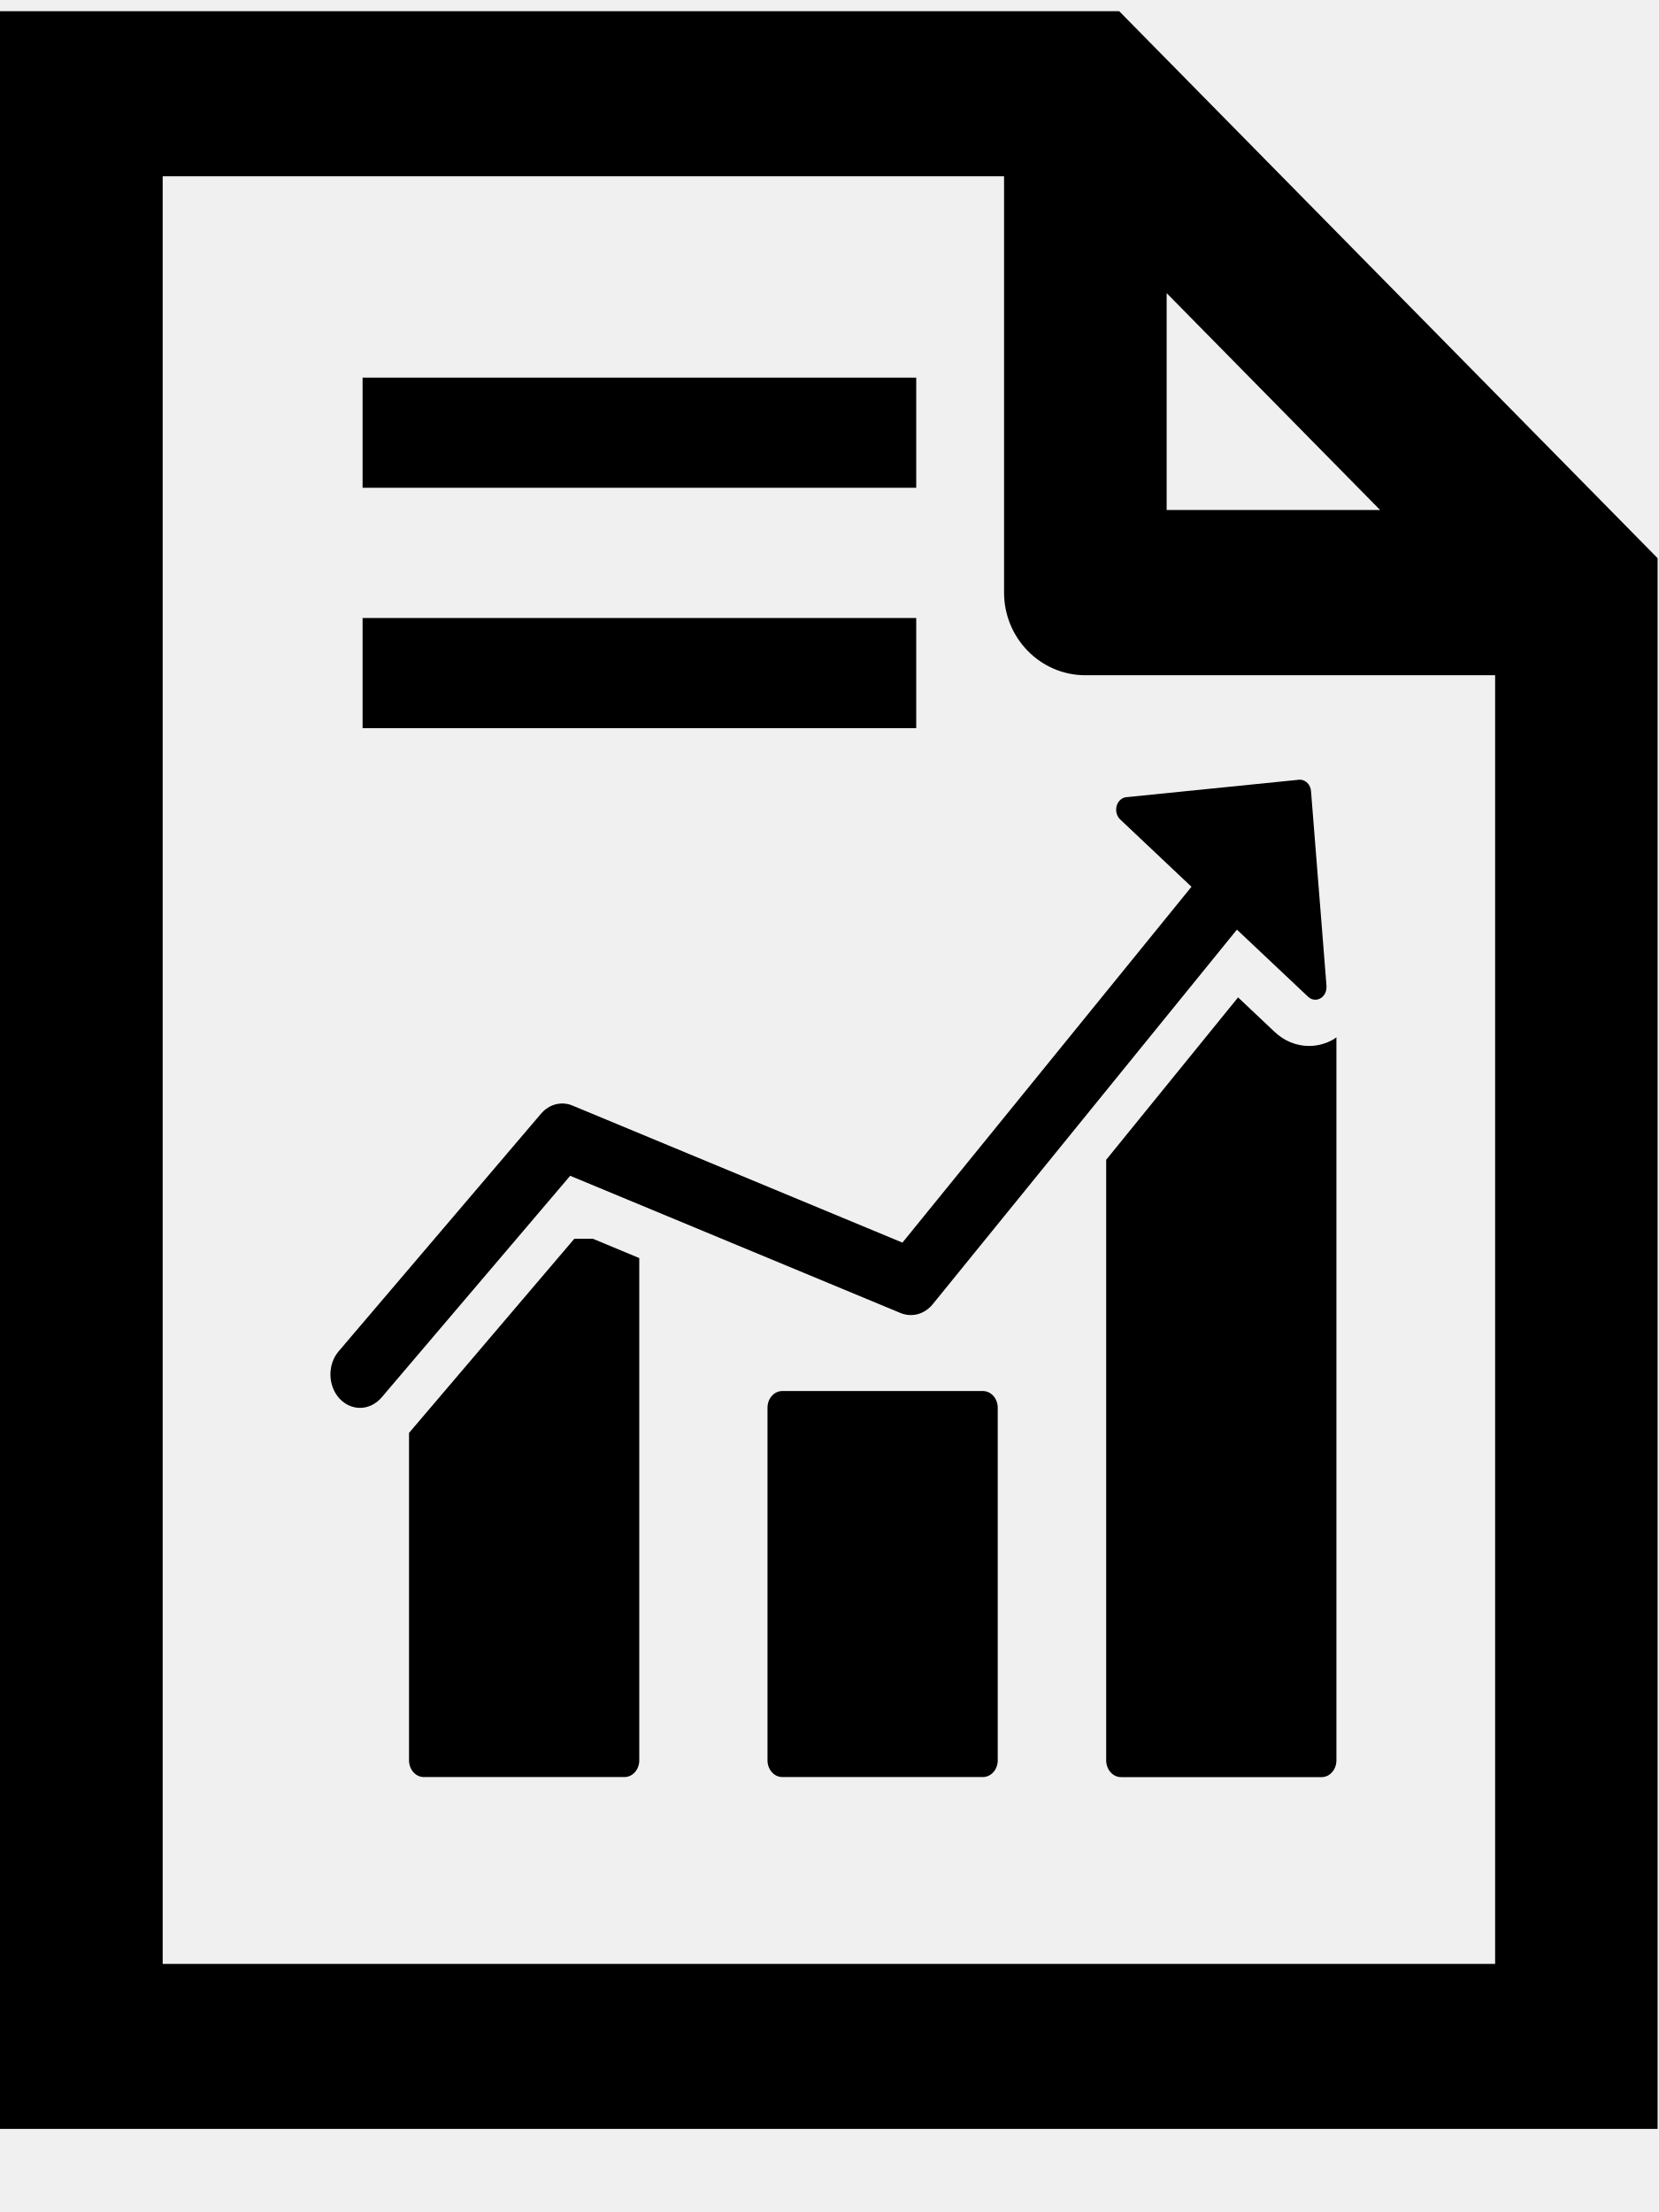
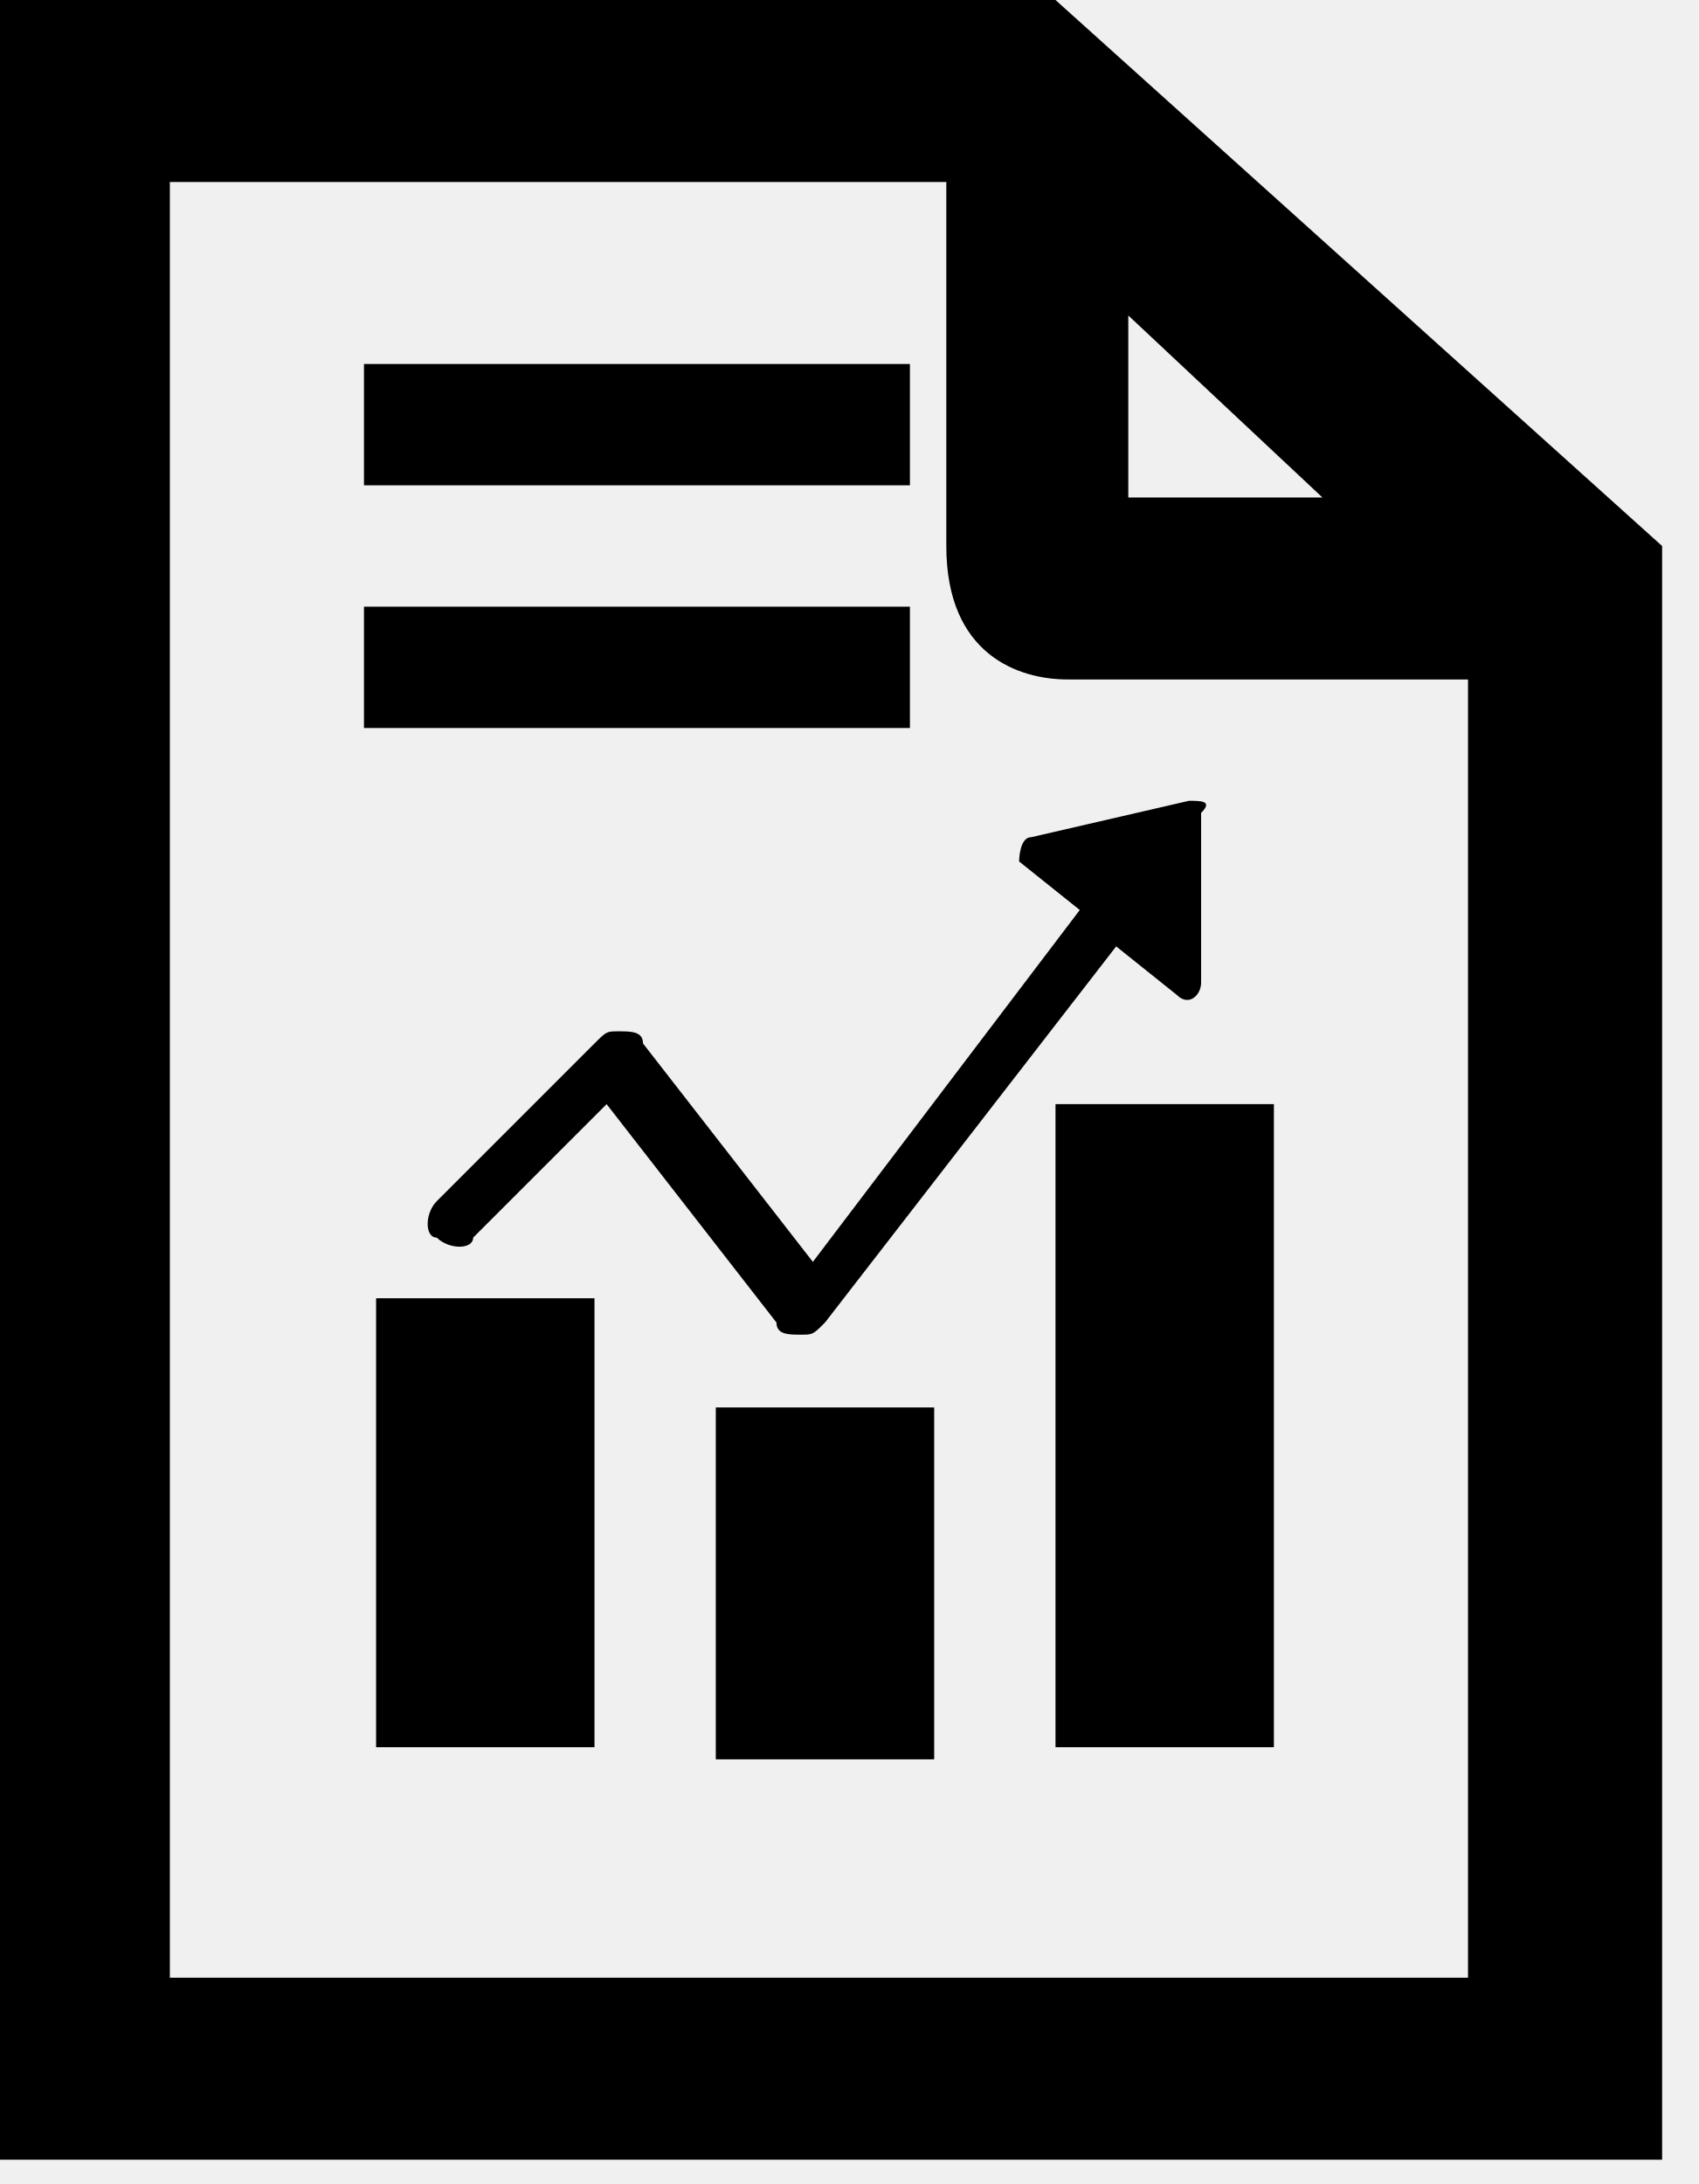
- <svg xmlns="http://www.w3.org/2000/svg" xmlns:xlink="http://www.w3.org/1999/xlink" aria-hidden="true" width="18" height="24" viewBox="0 0 18 24" version="1.1">
-   <defs>
-     <polygon id="path-1" points="2.35294118e-05 0.085 17.987 0.085 17.987 23.066 2.35294118e-05 23.066" />
-     <polygon id="path-3" points="0 23.066 17.987 23.066 17.987 0.085 0 0.085" />
-     <path d="M1.878,0.021 L0.085,2.127 L0.085,5.68 C0.085,5.78 0.157,5.861 0.246,5.861 L0.246,5.861 L2.422,5.861 C2.511,5.861 2.583,5.78 2.583,5.68 L2.583,5.68 L2.583,0.23 L2.081,0.021 L1.878,0.021 Z" id="path-5" />
-     <path d="M0.252,0.119 C0.164,0.119 0.092,0.2 0.092,0.3 L0.092,0.3 L0.092,4.126 C0.092,4.226 0.164,4.307 0.252,4.307 L0.252,4.307 L2.429,4.307 C2.518,4.307 2.59,4.226 2.59,4.126 L2.59,4.126 L2.59,0.3 C2.59,0.2 2.518,0.119 2.429,0.119 L2.429,0.119 L0.252,0.119 Z" id="path-7" />
-     <path d="M0.002,1.793 L0.002,8.309 C0.002,8.409 0.074,8.491 0.163,8.491 L0.163,8.491 L2.34,8.491 C2.428,8.491 2.5,8.409 2.5,8.309 L2.5,8.309 L2.5,0.464 C2.491,0.471 2.483,0.477 2.474,0.483 L2.474,0.483 C2.391,0.532 2.297,0.558 2.203,0.558 L2.203,0.558 C2.066,0.558 1.933,0.504 1.828,0.404 L1.828,0.404 L1.433,0.031 L0.002,1.793 Z" id="path-9" />
-     <path d="M10.572,0.059 C10.569,0.059 10.566,0.06 10.563,0.06 L10.563,0.06 L8.691,0.249 C8.642,0.254 8.601,0.291 8.586,0.344 L8.586,0.344 C8.581,0.362 8.58,0.38 8.581,0.398 L8.581,0.398 C8.584,0.433 8.599,0.467 8.624,0.49 L8.624,0.49 L9.398,1.221 L6.262,5.082 L2.682,3.595 C2.562,3.545 2.428,3.58 2.34,3.684 L2.34,3.684 L0.145,6.261 C0.022,6.405 0.027,6.635 0.154,6.774 L0.154,6.774 C0.217,6.841 0.297,6.875 0.377,6.875 L0.377,6.875 C0.461,6.875 0.545,6.837 0.609,6.764 L0.609,6.764 L2.657,4.357 L6.242,5.846 C6.365,5.896 6.502,5.859 6.59,5.751 L6.59,5.751 L9.891,1.686 L10.664,2.415 C10.701,2.45 10.754,2.457 10.798,2.431 L10.798,2.431 C10.837,2.408 10.862,2.363 10.863,2.313 L10.863,2.313 L10.863,2.306 C10.863,2.303 10.863,2.3 10.863,2.297 L10.863,2.297 L10.695,0.184 C10.69,0.114 10.638,0.061 10.577,0.059 L10.577,0.059 L10.572,0.059 Z" id="path-11" />
-   </defs>
-   <g id="data-icon/report" stroke="none" stroke-width="1">
-     <g id="search-icon/report" transform="translate(-902, -105)">
-       <g id="icon/report" transform="translate(902, 105)">
-         <g id="Group-20" transform="translate(0, 0)">
-           <g id="Group-7" transform="translate(0, 0.034301)">
-             <g id="Group-3">
-               <mask id="mask-2" fill="white">
-                 <use xlink:href="#path-1" />
-               </mask>
-               <g id="Clip-2" />
-               <path d="M1.765,21.274 L1.765,1.878 L10.894,1.878 L10.894,6.395 C10.894,6.89 11.289,7.292 11.776,7.292 L16.222,7.292 L16.222,21.274 L1.765,21.274 Z M14.974,5.499 L12.658,5.499 L12.658,3.146 L14.974,5.499 Z M12.141,0.085 L2.35294118e-05,0.085 L2.35294118e-05,23.066 L17.987,23.066 L17.987,6.024 L12.141,0.085 Z" mask="url(#mask-2)" />
-             </g>
-             <mask id="mask-4" fill="white">
-               <use xlink:href="#path-3" />
-             </mask>
-             <g id="Clip-5" />
-             <polygon mask="url(#mask-4)" points="3.934 7.866 9.941 7.866 9.941 6.671 3.934 6.671" />
-             <polygon mask="url(#mask-4)" points="3.934 5.258 9.941 5.258 9.941 4.063 3.934 4.063" />
-           </g>
-           <g id="Group-10" transform="translate(4.352941, 13.41992)">
-             <mask id="mask-6" fill="white">
-               <use xlink:href="#path-5" />
-             </mask>
-             <g id="Clip-9" />
-             <polygon mask="url(#mask-6)" points="-2.958 8.952 5.626 8.952 5.626 -3.07 -2.958 -3.07" />
-           </g>
-           <g id="Group-13" transform="translate(8.235294, 14.97361)">
-             <mask id="mask-8" fill="white">
-               <use xlink:href="#path-7" />
-             </mask>
-             <g id="Clip-12" />
-             <polygon mask="url(#mask-8)" points="-2.951 7.399 5.632 7.399 5.632 -2.972 -2.951 -2.972" />
-           </g>
-           <g id="Group-16" transform="translate(12, 10.7906)">
-             <mask id="mask-10" fill="white">
-               <use xlink:href="#path-9" />
-             </mask>
-             <g id="Clip-15" />
-             <polygon mask="url(#mask-10)" points="-3.04 11.582 5.543 11.582 5.543 -3.06 -3.04 -3.06" />
-           </g>
-           <g id="Group-19" transform="translate(3.529412, 8.400314)">
-             <mask id="mask-12" fill="white">
-               <use xlink:href="#path-11" />
-             </mask>
-             <g id="Clip-18" />
-             <polygon mask="url(#mask-12)" points="-2.987 9.966 13.906 9.966 13.906 -3.032 -2.987 -3.032" />
-           </g>
-         </g>
-       </g>
-     </g>
+ <svg xmlns="http://www.w3.org/2000/svg" aria-hidden="true" viewBox="0 0 14 18" width="14" height="18">
+   <g fill-rule="nonzero">
+     <path d="M3.1 10.7h1.8v3.7H3.1zM5.9 11.6h1.8v2.9H5.9zM8.7 9.1h1.8v5.3H8.7z" />
+     <path d="M8.7 0H0v17.8h13.7V4.5L8.7 0zm2.2 4.1H9.3V2.6l1.6 1.5zM1.4 16.3V1.5h6.4v3c0 .9.6 1.1 1 1.1H12.1v10.7H1.4z" />
+     <path d="M3 3h4.5v1H3zM3 5h4.5v1H3zM9.8 6.6l-1.3.3c-.1 0-.1.2-.1.2l.5.4-2.2 2.9-1.4-1.8c0-.1-.1-.1-.2-.1s-.1 0-.2.1L3.6 9.9c-.1.1-.1.3 0 .3.1.1.3.1.3 0L5 9.1l1.4 1.8c0 .1.1.1.2.1s.1 0 .2-.1l2.4-3.1.5.4c.1.1.2 0 .2-.1V6.7c.1-.1 0-.1-.1-.1z" />
  </g>
</svg>
